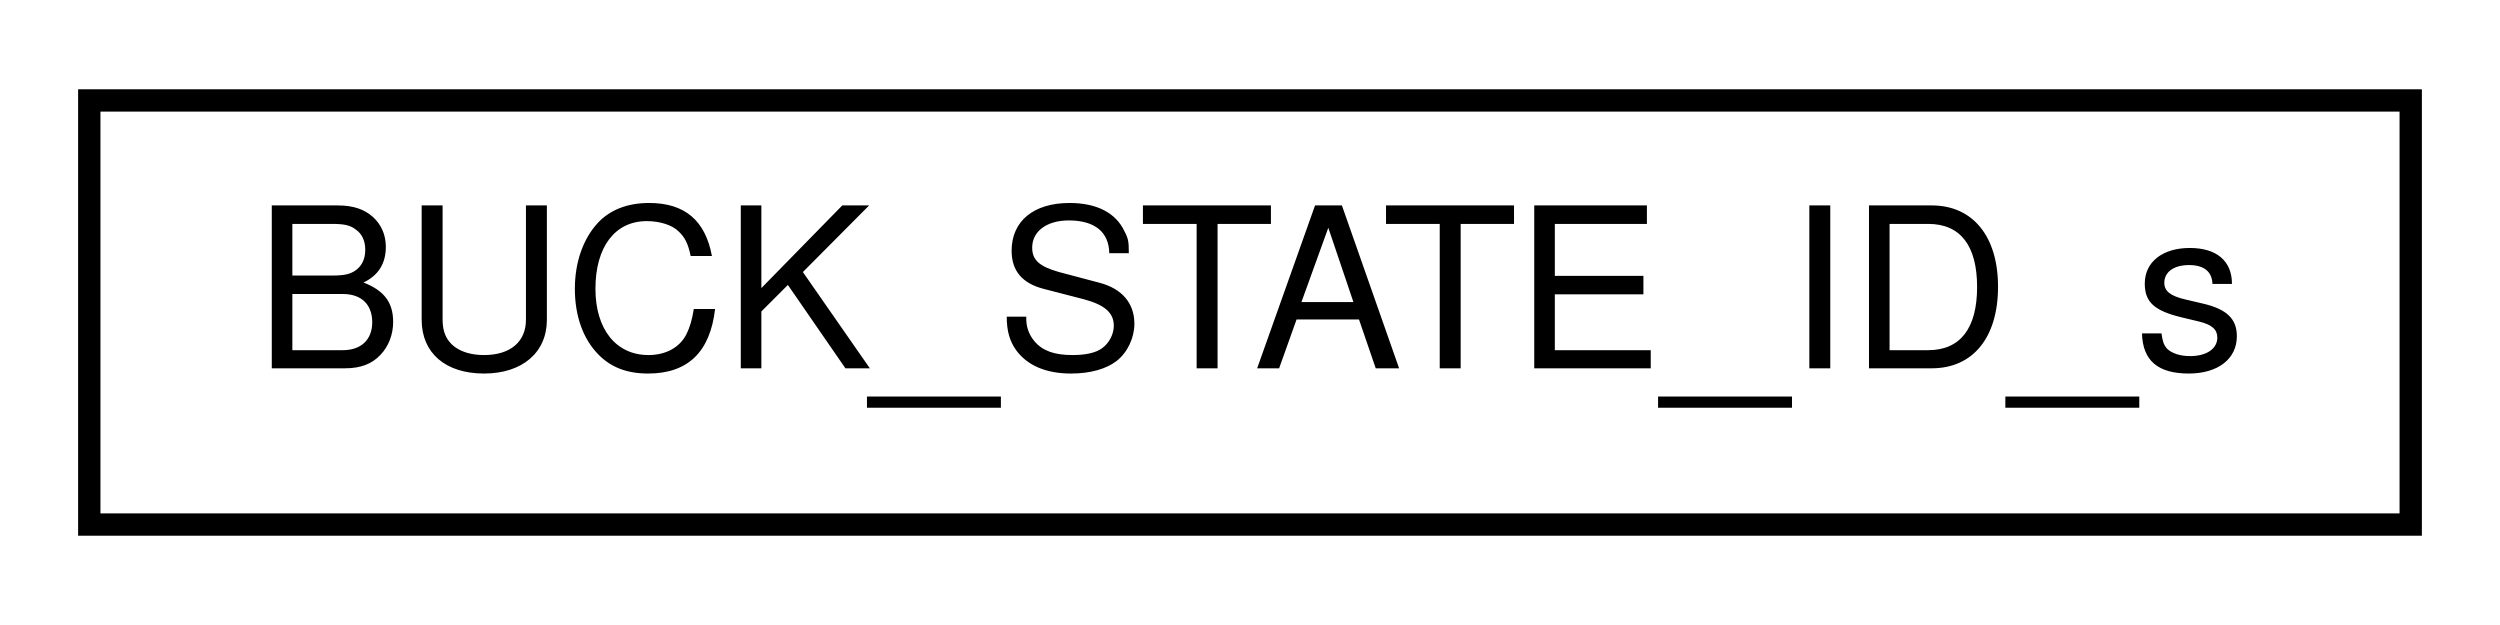
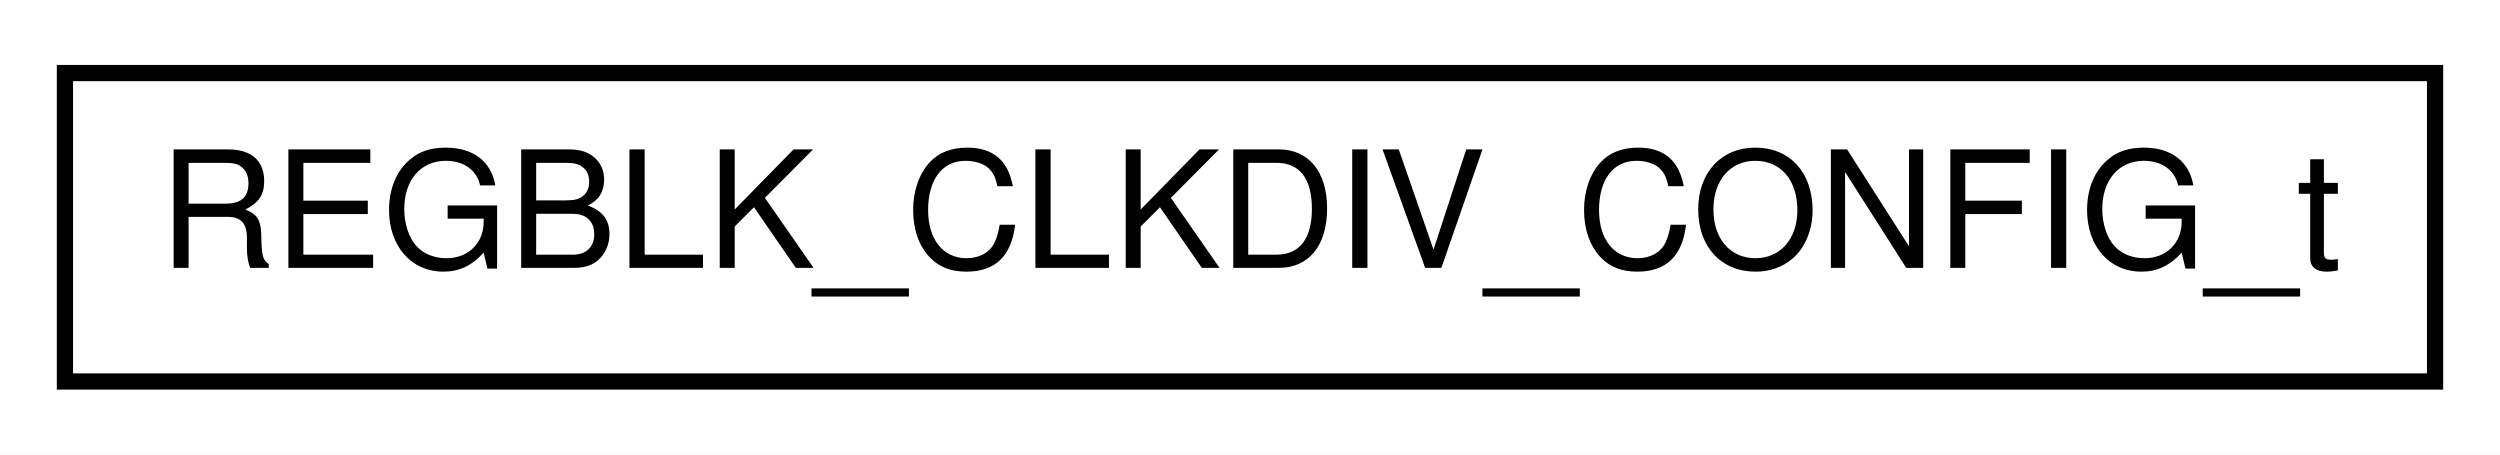
- <svg xmlns="http://www.w3.org/2000/svg" xmlns:xlink="http://www.w3.org/1999/xlink" width="112pt" height="28pt" viewBox="0.00 0.00 112.00 28.00">
+ <svg xmlns="http://www.w3.org/2000/svg" xmlns:xlink="http://www.w3.org/1999/xlink" width="154pt" height="28pt" viewBox="0.00 0.00 154.00 28.00">
  <g id="graph0" class="graph" transform="scale(1 1) rotate(0) translate(4 24)">
-     <polygon fill="white" stroke="transparent" points="-4,4 -4,-24 108,-24 108,4 -4,4" />
+     <polygon fill="white" stroke="transparent" points="-4,4 -4,-24 150,-24 150,4 -4,4" />
    <g id="node1" class="node">
      <g id="a_node1">
-         <a xlink:href="struct_b_u_c_k___s_t_a_t_e___i_d__s.html" target="_top" xlink:title="data structure for the buck statement ID for sub-operating and operating states">
-           <polygon fill="white" stroke="black" points="0,-0.5 0,-19.5 104,-19.5 104,-0.5 0,-0.5" />
-           <text text-anchor="middle" x="52" y="-7.5" font-family="Helvetica,sans-Serif" font-size="10.00">BUCK_STATE_ID_s</text>
+         <a xlink:href="a00867.html" target="_top" xlink:title=" ">
+           <polygon fill="white" stroke="black" points="0,-0.5 0,-19.5 146,-19.5 146,-0.5 0,-0.5" />
+           <text text-anchor="middle" x="73" y="-7.5" font-family="Helvetica,sans-Serif" font-size="10.00">REGBLK_CLKDIV_CONFIG_t</text>
        </a>
      </g>
    </g>
  </g>
</svg>
